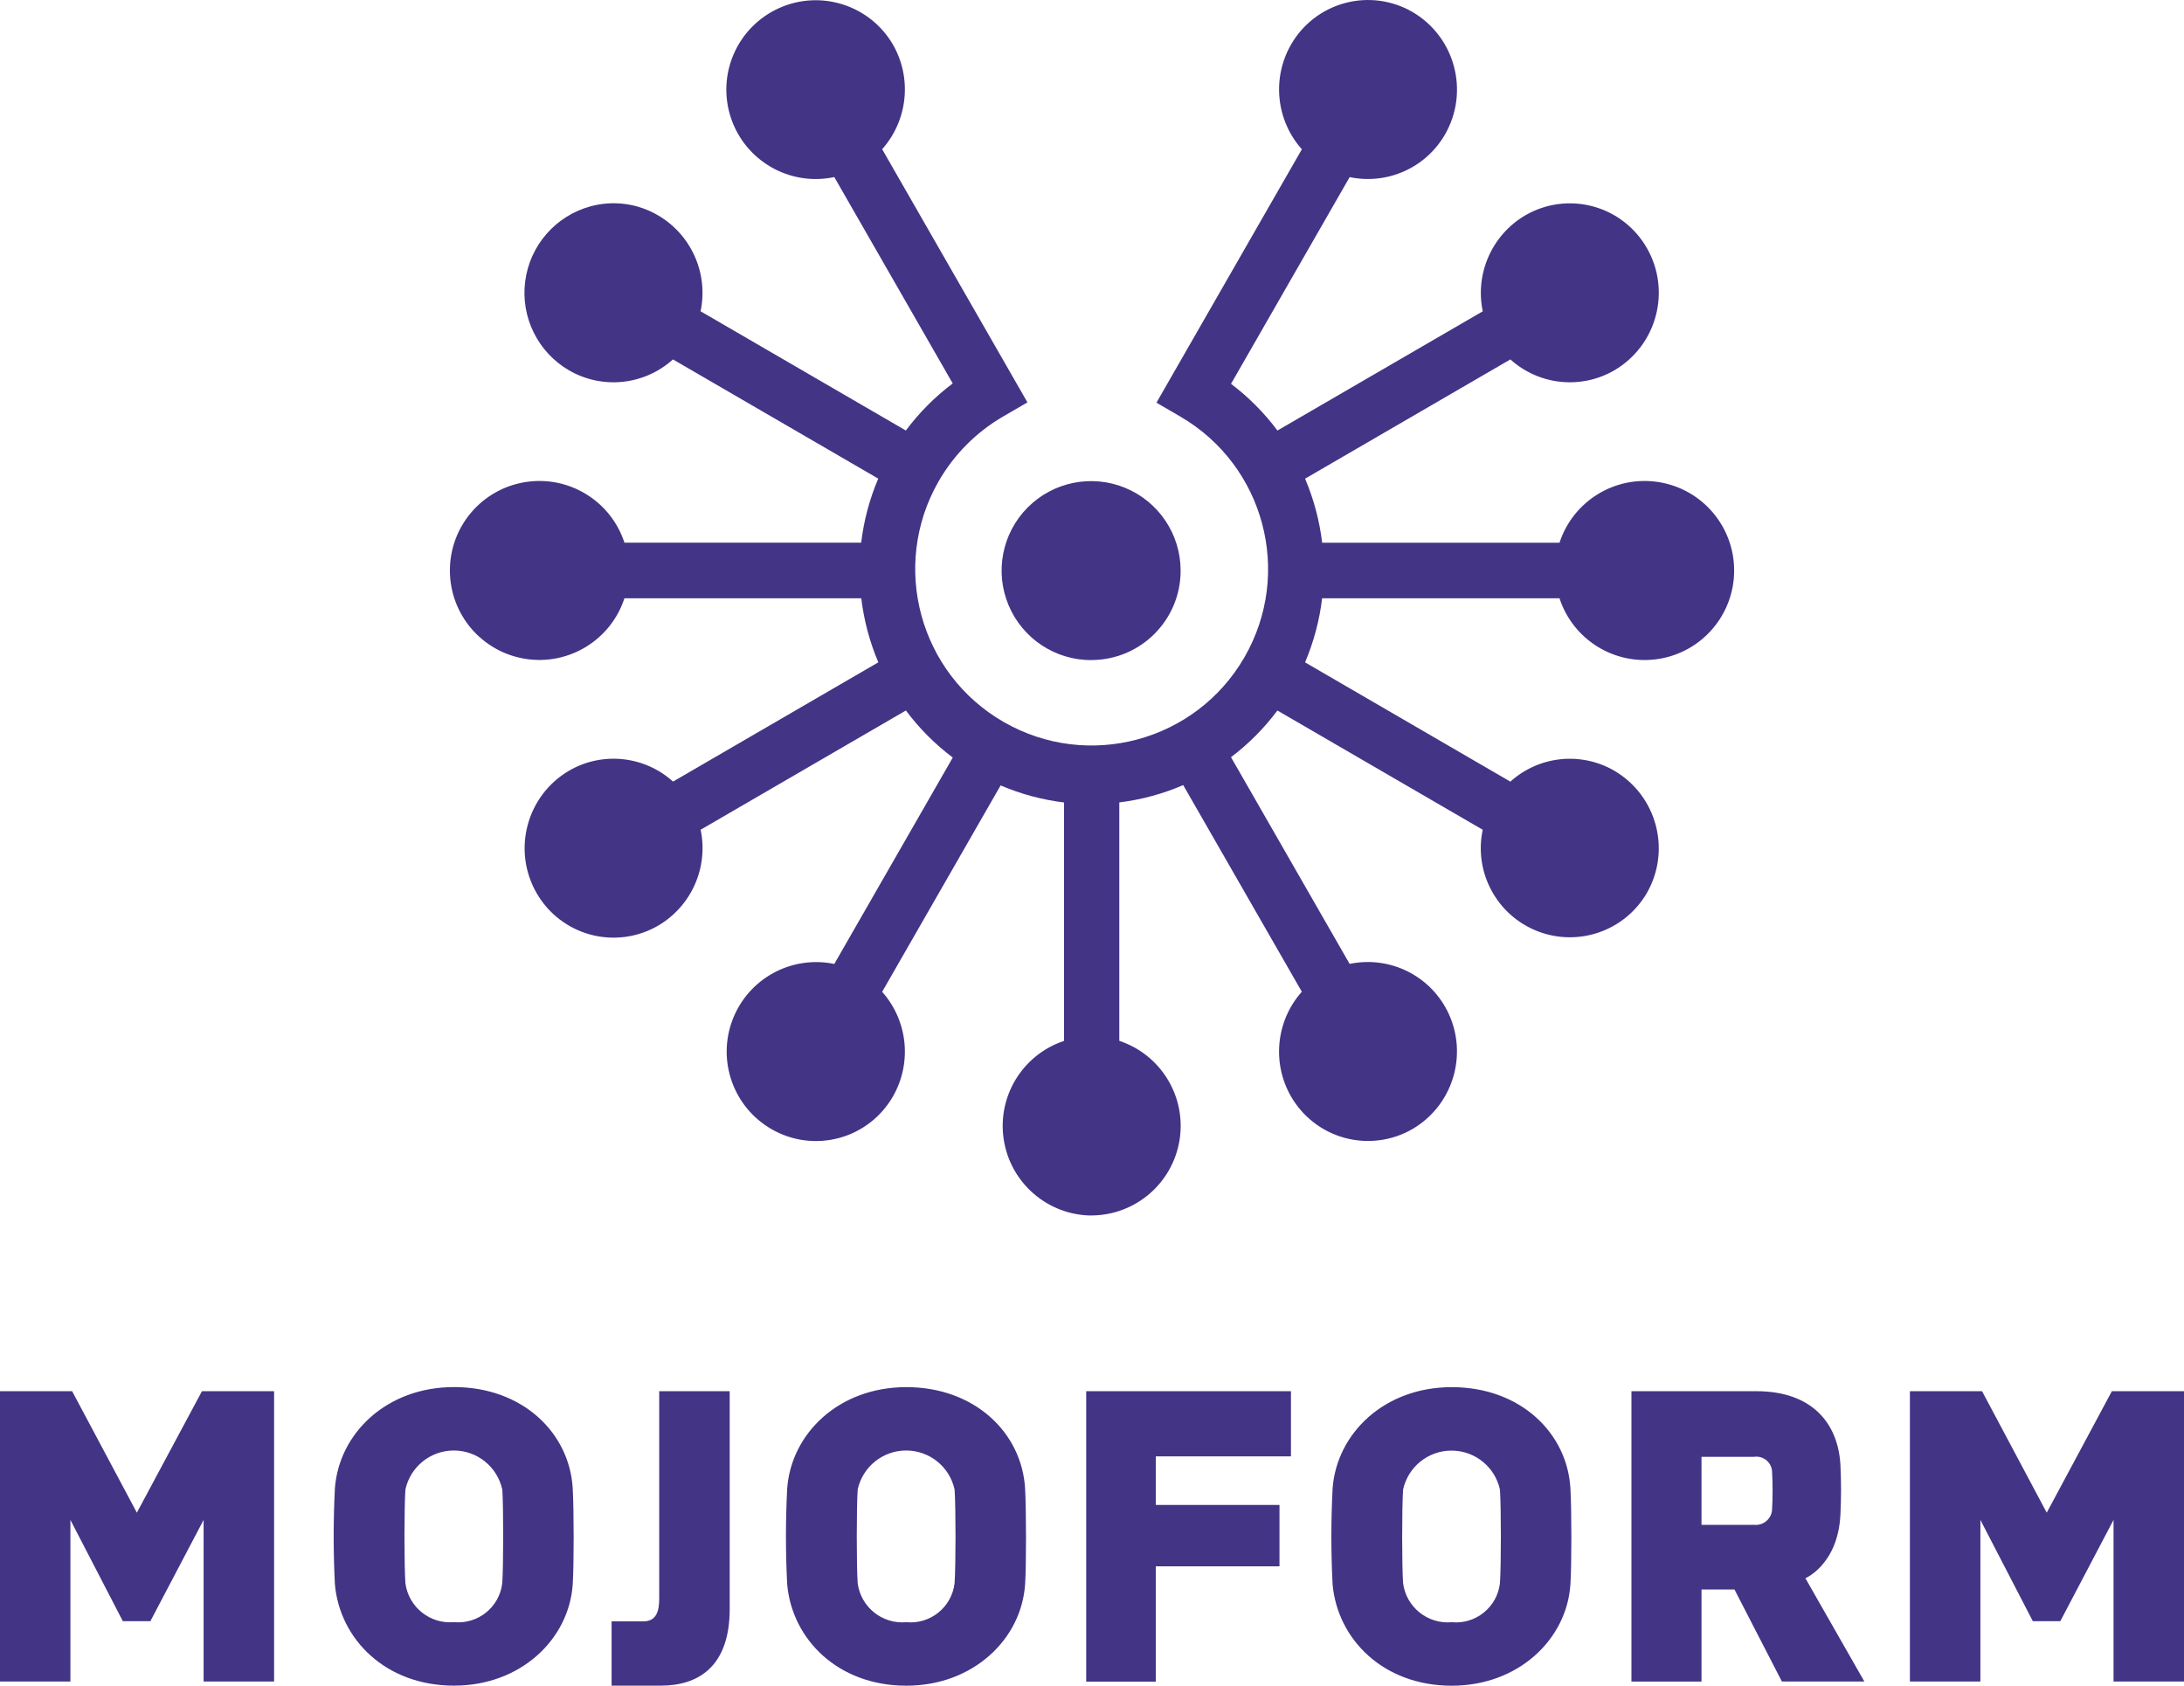
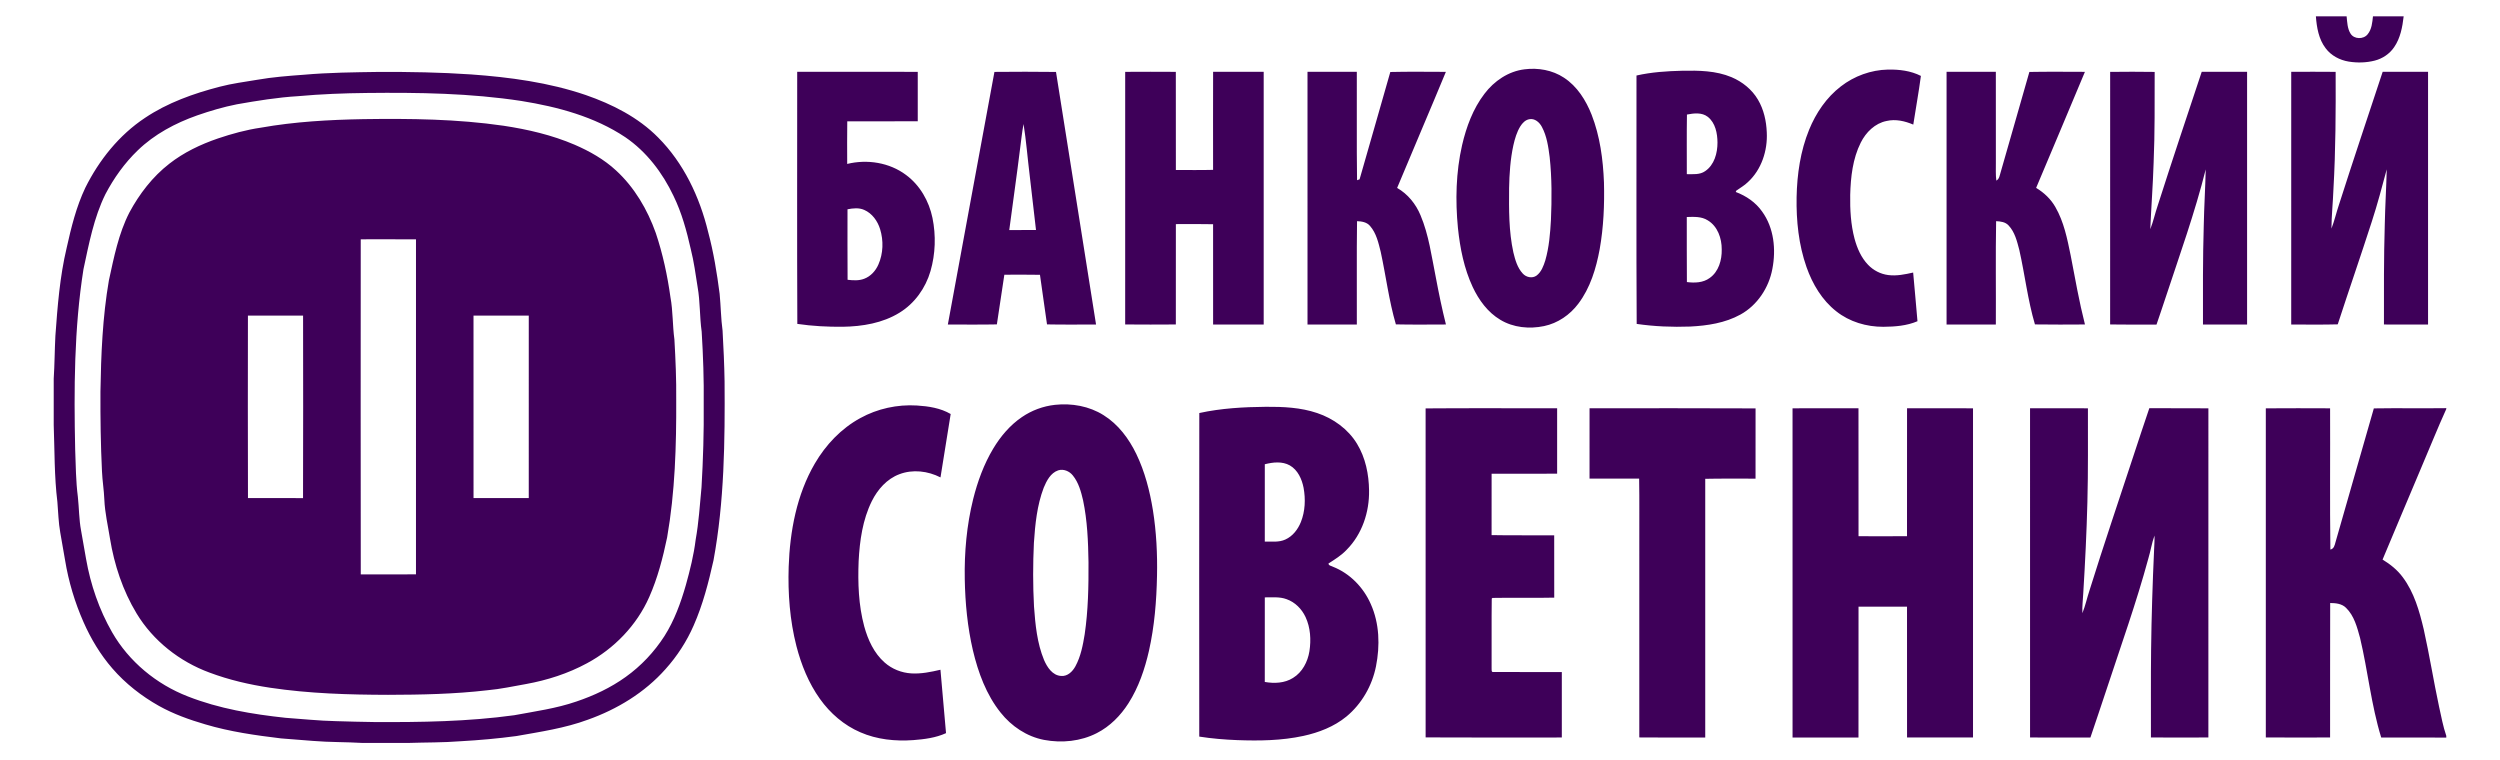
- <svg xmlns="http://www.w3.org/2000/svg" width="160" height="123.5" viewBox="0 0 160 123.5">
-   <defs>
-     <style>
-       .cls-1 {
-         fill: #433486;
-         fill-rule: evenodd;
-       }
-     </style>
-   </defs>
-   <path id="logo" class="cls-1" d="M211.08,673.69h-5.164V661.852l-3.9,7.42H200l-3.842-7.42V673.69H191V652.422h5.284l4.742,8.9,4.77-8.9h5.284V673.69Zm139.92,0h-5.162V661.852l-3.9,7.42h-2.012l-3.842-7.42V673.69H330.92V652.422h5.285l4.739,8.9,4.772-8.9H351V673.69Zm-118.043-7.111c-0.273,4.011-3.8,7.415-8.695,7.415-5.012,0-8.366-3.4-8.727-7.415a68.951,68.951,0,0,1,0-7.046c0.3-4.012,3.773-7.413,8.727-7.413,5.011,0,8.453,3.34,8.695,7.413C233.049,661.143,233.049,665.185,232.957,666.579Zm-5.162-6.956a3.631,3.631,0,0,0-7.095,0c-0.092,1.307-.092,5.621,0,6.869a3.3,3.3,0,0,0,3.562,2.85,3.247,3.247,0,0,0,3.533-2.85C227.885,665.244,227.885,660.93,227.8,659.623Zm8.01,9.66h2.34c0.907,0,1.149-.7,1.149-1.64V652.422h5.164v15.951c0,4.281-2.355,5.621-5.043,5.621h-3.61v-4.711Zm30.292-2.7c-0.271,4.011-3.805,7.415-8.7,7.415-5.012,0-8.366-3.4-8.727-7.415a67.823,67.823,0,0,1,0-7.046c0.3-4.012,3.773-7.413,8.727-7.413,5.009,0,8.456,3.34,8.7,7.413C266.188,661.143,266.188,665.185,266.1,666.579Zm-5.163-6.956a3.633,3.633,0,0,0-7.1,0c-0.089,1.307-.089,5.621,0,6.869a3.3,3.3,0,0,0,3.565,2.85,3.249,3.249,0,0,0,3.533-2.85C261.024,665.244,261.024,660.93,260.934,659.623Zm24.641-7.2v4.771h-9.9v3.555h9.06v4.5h-9.06v8.446h-5.1V652.422h15.007Zm20.474,14.157c-0.269,4.011-3.8,7.415-8.695,7.415-5.012,0-8.365-3.4-8.727-7.415a67.823,67.823,0,0,1,0-7.046c0.3-4.012,3.776-7.413,8.727-7.413,5.014,0,8.456,3.34,8.695,7.413C306.141,661.143,306.141,665.185,306.049,666.579Zm-5.164-6.956a3.631,3.631,0,0,0-7.094,0c-0.091,1.307-.091,5.621,0,6.869a3.3,3.3,0,0,0,3.563,2.85,3.244,3.244,0,0,0,3.531-2.85C300.977,665.244,300.977,660.93,300.885,659.623Zm17.183,7.323h-2.416v6.744h-5.133V652.422h9.151c4.046,0,5.978,2.31,6.159,5.381,0.06,1.273.06,2.366,0,3.673-0.181,3.645-2.566,4.649-2.566,4.649l4.319,7.565h-6.041Zm2.749-8.72a1.156,1.156,0,0,0-1.328-1h-3.837v4.981h3.837a1.2,1.2,0,0,0,1.328-1.032A24.941,24.941,0,0,0,320.817,658.226Zm-49.842-18.679a6.564,6.564,0,0,1-2.026-12.792v-17.47a17.011,17.011,0,0,1-4.643-1.249l-8.679,15.121a6.6,6.6,0,0,1,.794,7.659,6.505,6.505,0,0,1-8.905,2.4h0a6.557,6.557,0,0,1,4.605-12.1L260.8,606a17.074,17.074,0,0,1-3.433-3.448l-15.038,8.735a6.583,6.583,0,0,1-3.123,7.033,6.5,6.5,0,0,1-8.9-2.4,6.59,6.59,0,0,1,2.384-8.959,6.505,6.505,0,0,1,7.617.8l15.04-8.738a17.243,17.243,0,0,1-1.25-4.693H236.747a6.556,6.556,0,1,1,0-4.073H254.09a17.174,17.174,0,0,1,1.25-4.692l-15.04-8.734a6.5,6.5,0,0,1-7.616.8,6.569,6.569,0,0,1,1.573-12.013,6.432,6.432,0,0,1,4.945.654,6.581,6.581,0,0,1,3.123,7.033l15.038,8.735a17.13,17.13,0,0,1,3.433-3.449l-8.675-15.118a6.549,6.549,0,1,1,4.3-9.7,6.6,6.6,0,0,1-.794,7.659l10.643,18.547L264.513,581a12.977,12.977,0,0,0-4.76,4.78,12.924,12.924,0,1,0,17.716-4.762L275.723,580l10.651-18.562a6.6,6.6,0,0,1-.8-7.659,6.5,6.5,0,0,1,8.908-2.4,6.591,6.591,0,0,1,2.387,8.958,6.517,6.517,0,0,1-6.993,3.138l-8.691,15.146a17.116,17.116,0,0,1,3.4,3.421l15.042-8.735a6.588,6.588,0,0,1,3.118-7.033,6.5,6.5,0,0,1,8.906,2.4,6.586,6.586,0,0,1-2.385,8.957,6.5,6.5,0,0,1-7.615-.8l-15.04,8.737a17.282,17.282,0,0,1,1.25,4.692H305.25a6.559,6.559,0,1,1,0,4.073H287.859a17.279,17.279,0,0,1-1.25,4.693l15.04,8.738a6.5,6.5,0,0,1,7.613-.8,6.587,6.587,0,0,1,2.387,8.959,6.526,6.526,0,0,1-12.025-4.634l-15.041-8.736a17.032,17.032,0,0,1-3.4,3.42l8.691,15.145a6.523,6.523,0,0,1,6.993,3.139,6.59,6.59,0,0,1-2.387,8.958h0a6.508,6.508,0,0,1-8.908-2.4,6.6,6.6,0,0,1,.8-7.659l-8.691-15.139A16.978,16.978,0,0,1,273,609.285v17.47A6.563,6.563,0,0,1,270.975,639.547Zm0-40.691a6.557,6.557,0,1,1,6.517-6.557A6.543,6.543,0,0,1,270.975,598.856Z" transform="translate(-191 -550.5)" />
+ <svg xmlns="http://www.w3.org/2000/svg" version="1.1" id="Слой_1" x="0px" y="0px" viewBox="0 0 512 155.498" style="enable-background:new 0 0 512 155.498;" xml:space="preserve">
+   <style type="text/css">
+ 	.st0{fill:#3E0059;}
+ </style>
+   <path class="st0" d="M474.292,3.341h6.293c0.133,1.197,0.144,2.487,0.806,3.542c0.731,1.185,2.653,1.211,3.5,0.14  c0.85-1.025,0.955-2.413,1.095-3.682h6.286c-0.254,2.196-0.673,4.471-1.954,6.323c-0.922,1.367-2.371,2.331-3.957,2.743  c-1.74,0.447-3.573,0.491-5.34,0.207c-1.835-0.298-3.607-1.22-4.728-2.732C474.865,8.02,474.465,5.623,474.292,3.341z   M312.222,14.196c2.771-0.356,5.71,0.154,8.065,1.707c2.72,1.768,4.509,4.635,5.68,7.599c1.714,4.404,2.341,9.15,2.525,13.848  c0.121,4.572-0.079,9.171-0.876,13.682c-0.731,3.94-1.924,7.928-4.376,11.165c-1.712,2.28-4.206,4.003-7.017,4.586  c-3.004,0.631-6.293,0.321-8.952-1.286c-2.573-1.528-4.404-4.041-5.659-6.712c-1.768-3.787-2.594-7.939-3.025-12.075  c-0.55-5.659-0.419-11.43,0.85-16.989c0.869-3.736,2.229-7.441,4.579-10.51C305.99,16.592,308.92,14.594,312.222,14.196   M313.167,24.42c-0.796,0.156-1.388,0.792-1.803,1.449c-0.734,1.185-1.12,2.545-1.428,3.894c-0.622,2.872-0.815,5.818-0.871,8.747  c-0.037,4.397-0.072,8.847,0.869,13.168c0.375,1.535,0.822,3.149,1.919,4.336c0.689,0.78,1.963,1.064,2.839,0.422  c0.985-0.743,1.421-1.968,1.784-3.1c0.776-2.692,0.999-5.503,1.157-8.289c0.182-4.283,0.198-8.587-0.259-12.853  c-0.272-2.112-0.573-4.294-1.591-6.197C315.294,25.053,314.304,24.175,313.167,24.42z M377.009,17.694  c2.741-2.126,6.162-3.37,9.637-3.444c2.303-0.044,4.676,0.235,6.754,1.297c-0.438,3.335-1.053,6.644-1.56,9.97  c-1.716-0.724-3.614-1.176-5.468-0.741c-2.378,0.47-4.236,2.32-5.289,4.43c-1.656,3.302-2.063,7.061-2.161,10.704  c-0.051,3.009,0.114,6.053,0.887,8.973c0.529,1.945,1.353,3.875,2.769,5.345c1.085,1.139,2.559,1.903,4.124,2.101  c1.719,0.228,3.44-0.135,5.112-0.512c0.319,3.321,0.58,6.647,0.885,9.97c-2.196,0.941-4.625,1.123-6.984,1.141  c-3.442,0.016-6.935-1.011-9.646-3.17c-2.92-2.285-4.87-5.592-6.092-9.048c-1.612-4.588-2.117-9.495-2.033-14.334  c0.095-4.7,0.778-9.446,2.566-13.815C371.909,23.139,374.056,19.96,377.009,17.694z M335.152,15.467  c3.065-0.699,6.216-0.901,9.351-0.978c3.4-0.063,6.931-0.026,10.117,1.318c2.212,0.936,4.19,2.52,5.41,4.607  c1.192,2.014,1.714,4.367,1.805,6.689c0.193,3.729-1.078,7.639-3.871,10.198c-0.708,0.701-1.588,1.174-2.385,1.756  c-0.023,0.065-0.07,0.196-0.095,0.261c2.126,0.799,4.08,2.124,5.394,4.003c2.436,3.351,2.874,7.767,2.103,11.747  c-0.71,3.852-3.079,7.445-6.535,9.351c-3.139,1.735-6.77,2.282-10.305,2.459c-3.656,0.137-7.327-0.016-10.948-0.54  C335.094,49.383,335.173,32.424,335.152,15.467 M345.486,23.46c-0.065,4.069-0.016,8.137-0.026,12.208  c1.26-0.009,2.648,0.156,3.745-0.61c1.889-1.269,2.541-3.703,2.536-5.866c-0.016-1.889-0.422-4.027-1.984-5.263  C348.541,22.978,346.895,23.19,345.486,23.46 M345.453,44.443c0.019,4.441-0.023,8.882,0.023,13.324  c1.577,0.2,3.316,0.158,4.651-0.824c1.863-1.295,2.529-3.698,2.483-5.866c0.012-2.257-0.831-4.735-2.855-5.946  C348.476,44.306,346.904,44.404,345.453,44.443z M62.224,15.307c5.114-0.449,10.252-0.503,15.385-0.578  c6.288-0.021,12.583,0.082,18.857,0.512c7.942,0.571,15.925,1.64,23.487,4.218c5.433,1.886,10.741,4.558,14.823,8.689  c5.245,5.252,8.512,12.189,10.247,19.341c1.118,4.164,1.805,8.421,2.359,12.692c0.245,2.511,0.258,5.042,0.601,7.548  c0.193,3.451,0.352,6.908,0.41,10.366c0.084,12.248-0.037,24.584-2.268,36.664c-1.015,4.539-2.182,9.076-4.064,13.342  c-1.421,3.263-3.384,6.281-5.759,8.927c-4.257,4.809-9.9,8.233-15.92,10.371c-4.711,1.742-9.702,2.469-14.625,3.344  c-3.78,0.51-7.581,0.848-11.388,1.06c-3.61,0.291-7.231,0.231-10.846,0.354h-9.255c-3.384-0.207-6.779-0.133-10.159-0.417  c-2.182-0.177-4.369-0.326-6.551-0.515c-5.224-0.631-10.464-1.369-15.517-2.876c-3.265-0.953-6.493-2.108-9.472-3.77  c-3.58-2.012-6.868-4.574-9.558-7.685c-2.452-2.823-4.395-6.064-5.901-9.481c-1.791-4.05-3.067-8.321-3.784-12.692  c-0.335-1.879-0.645-3.763-0.983-5.643c-0.373-2.08-0.412-4.194-0.592-6.295c-0.643-5.224-0.557-10.496-0.75-15.746v-9.483  c0.186-2.92,0.191-5.85,0.342-8.775c0.436-6.041,0.906-12.115,2.31-18.021c0.934-4.194,1.966-8.41,3.819-12.308  c2.82-5.664,6.919-10.797,12.224-14.311c4.625-3.102,9.94-4.988,15.299-6.377c2.518-0.664,5.105-0.985,7.667-1.421  C55.822,15.786,59.027,15.544,62.224,15.307 M75.136,19.04c-4.7,0.049-9.402,0.231-14.083,0.654  c-4.213,0.252-8.379,0.936-12.532,1.665c-2.774,0.55-5.494,1.351-8.163,2.282c-4.453,1.574-8.731,3.847-12.148,7.154  c-2.69,2.587-4.884,5.669-6.619,8.966c-2.378,4.823-3.372,10.161-4.497,15.375c-1.928,12.203-1.959,24.607-1.698,36.929  c0.123,3.235,0.135,6.481,0.55,9.698c0.249,2.287,0.231,4.602,0.654,6.87c0.363,1.947,0.673,3.903,1.029,5.85  c0.92,5.249,2.674,10.375,5.329,15.003c3.444,6.009,9.083,10.652,15.52,13.144c6.393,2.511,13.214,3.649,20.012,4.378  c3.419,0.238,6.831,0.61,10.261,0.682c2.641,0.065,5.28,0.165,7.923,0.186c9.555,0.049,19.146-0.093,28.629-1.395  c4.271-0.796,8.61-1.386,12.734-2.806c3.575-1.204,7.031-2.827,10.103-5.035c3.146-2.25,5.846-5.114,7.937-8.368  c2.038-3.214,3.347-6.824,4.39-10.466c0.85-3.051,1.619-6.13,2.005-9.278c0.64-3.554,0.855-7.159,1.199-10.748  c0.331-5.669,0.503-11.346,0.449-17.027c0.058-4.947-0.114-9.893-0.417-14.828c-0.433-3.044-0.296-6.141-0.836-9.171  c-0.41-2.587-0.752-5.191-1.397-7.734c-0.838-3.729-1.851-7.448-3.533-10.895c-2.245-4.728-5.524-9.057-9.877-12.026  c-6.328-4.222-13.838-6.218-21.27-7.418C96.326,19.079,85.702,18.923,75.136,19.04z M190.973,44.641  c-0.708-3.447-2.564-6.703-5.417-8.81c-3.398-2.55-7.962-3.263-12.05-2.257c-0.007-2.909-0.03-5.82,0.014-8.729  c4.811-0.005,9.623,0.016,14.435-0.012c0-3.375,0.005-6.749,0-10.121c-8.23-0.021-16.461-0.014-24.689-0.005  c0.005,17.208-0.047,34.419,0.026,51.627c3.088,0.454,6.214,0.617,9.334,0.587c3.994-0.063,8.123-0.743,11.572-2.869  c3.116-1.898,5.363-5.054,6.37-8.54C191.583,51.998,191.701,48.226,190.973,44.641z M179.894,54.178  c-0.559,1.286-1.572,2.41-2.902,2.911c-1.085,0.426-2.275,0.335-3.407,0.212c-0.042-4.812-0.009-9.625-0.016-14.437  c1.125-0.224,2.343-0.356,3.423,0.126c1.628,0.708,2.739,2.275,3.253,3.936C180.97,49.281,180.893,51.912,179.894,54.178z   M216.269,14.734c-4.201-0.058-8.405-0.044-12.609-0.007c-3.163,17.248-6.391,34.484-9.542,51.736  c3.347-0.002,6.693,0.042,10.04-0.026c0.496-3.393,1.004-6.786,1.532-10.175c2.431,0,4.865-0.033,7.296,0.019  c0.456,3.389,0.98,6.768,1.442,10.154c3.347,0.072,6.696,0.023,10.042,0.028C221.768,49.215,218.98,31.979,216.269,14.734z   M206.695,47.115c0.734-5.606,1.551-11.197,2.236-16.81c0.226-1.637,0.373-3.286,0.694-4.907c0.543,3.421,0.81,6.884,1.232,10.324  c0.431,3.796,0.871,7.59,1.316,11.384C210.347,47.119,208.518,47.105,206.695,47.115z M230.438,14.715  c3.456-0.023,6.915-0.023,10.371,0c0.009,6.698-0.009,13.398,0.009,20.098c2.541-0.002,5.082,0.042,7.622-0.026  c-0.005-6.693-0.019-13.387,0.005-20.08c3.451-0.012,6.905-0.012,10.359,0c0.014,17.252,0.012,34.503,0,51.755  c-3.454,0.014-6.908,0.009-10.359,0.002c-0.021-6.849-0.012-13.699-0.005-20.546c-2.541-0.061-5.082-0.023-7.622-0.021  c-0.016,6.852-0.002,13.703-0.007,20.555c-3.458,0.028-6.917,0.028-10.375-0.002C230.438,49.206,230.433,31.961,230.438,14.715z   M267.777,14.708c3.368-0.012,6.733-0.012,10.098,0c0.04,7.399-0.056,14.802,0.049,22.199c0.13-0.044,0.391-0.137,0.519-0.182  c2.08-7.331,4.227-14.644,6.293-21.98c3.791-0.093,7.588-0.035,11.379-0.028c-3.281,7.942-6.684,15.834-9.984,23.769  c2.191,1.255,3.84,3.295,4.798,5.615c1.698,4.034,2.259,8.414,3.121,12.676c0.608,3.244,1.274,6.477,2.077,9.679  c-3.417,0.012-6.835,0.051-10.252-0.023c-1.421-4.863-2.031-9.907-3.104-14.849c-0.463-1.847-0.894-3.829-2.18-5.301  c-0.654-0.789-1.707-0.957-2.669-0.987c-0.1,7.054-0.009,14.113-0.044,21.167c-3.368,0.012-6.735,0.009-10.1,0.002  C267.761,49.213,267.761,31.961,267.777,14.708z M398.657,14.708c3.363-0.012,6.728-0.014,10.091,0.002  c0.007,6.223,0,12.448,0.005,18.673c0.007,1.202-0.061,2.41,0.095,3.605c0.638-0.333,0.685-1.102,0.887-1.714  c1.942-6.852,3.95-13.685,5.88-20.539c3.791-0.072,7.583-0.03,11.377-0.021c-3.291,7.937-6.675,15.839-9.993,23.764  c1.609,0.966,3.014,2.292,3.945,3.934c1.747,3.021,2.431,6.493,3.123,9.87c0.915,4.737,1.742,9.495,2.932,14.171  c-3.414,0.019-6.831,0.042-10.242-0.012c-1.477-4.995-2.059-10.189-3.205-15.259c-0.463-1.756-0.906-3.654-2.196-5.012  c-0.65-0.715-1.647-0.834-2.552-0.873c-0.121,7.052-0.016,14.108-0.056,21.163c-3.363,0.016-6.728,0.009-10.091,0.005  C398.64,49.213,398.638,31.961,398.657,14.708z M432.16,14.724c3.037-0.037,6.076-0.044,9.115,0.005  c-0.016,6.211,0.054,12.427-0.214,18.636c-0.14,4.527-0.489,9.048-0.685,13.573c0.629-1.581,0.978-3.256,1.532-4.863  c2.923-9.15,5.978-18.259,9.006-27.374c3.095,0.005,6.193-0.012,9.29,0.009c0.005,17.25,0.002,34.498,0,51.748  c-3.011,0.023-6.023,0.012-9.034,0.005c-0.005-6.756-0.047-13.512,0.158-20.266c0.075-3.838,0.319-7.671,0.403-11.509  c-2.222,8.889-5.336,17.52-8.202,26.214c-0.631,1.856-1.225,3.722-1.877,5.571c-3.165-0.021-6.332,0.033-9.497-0.03  C432.169,49.204,432.162,31.963,432.16,14.724z M469.243,14.708c3.032-0.007,6.064-0.026,9.097,0.009  c0.033,8.014,0.007,16.03-0.452,24.032c-0.098,2.69-0.391,5.375-0.408,8.067c0.62-1.593,0.99-3.267,1.539-4.886  c2.906-9.099,5.957-18.151,8.952-27.222c3.097-0.012,6.197-0.012,9.295,0c0.007,17.252,0.007,34.505,0,51.757  c-3.011,0.002-6.023,0.019-9.034-0.009c0.002-6.831-0.042-13.664,0.17-20.492c0.077-3.761,0.312-7.52,0.401-11.279  c-0.964,3.582-1.907,7.175-3.06,10.704c-2.266,7.033-4.688,14.013-6.973,21.039c-3.177,0.091-6.353,0.026-9.528,0.035  C469.227,49.213,469.227,31.961,469.243,14.708z M74.437,24.399c9.576-0.137,19.202-0.028,28.694,1.353  c4.97,0.752,9.912,1.9,14.544,3.882c3.065,1.325,6.025,2.993,8.487,5.273c3.777,3.465,6.435,8.011,8.142,12.811  c1.432,4.264,2.382,8.684,3.002,13.14c0.531,2.86,0.417,5.787,0.813,8.663c0.233,4.097,0.412,8.198,0.37,12.301  c0.042,9.444-0.235,18.934-1.865,28.254c-0.869,4.155-1.938,8.305-3.663,12.199c-2.557,5.792-7.187,10.578-12.748,13.561  c-3.88,2.103-8.13,3.465-12.464,4.253c-2.634,0.461-5.252,1.039-7.918,1.274c-6.756,0.787-13.563,0.922-20.359,0.939  c-8.07-0.023-16.17-0.254-24.162-1.456c-4.22-0.638-8.403-1.6-12.404-3.102c-6.123-2.252-11.549-6.509-14.935-12.115  c-2.825-4.679-4.572-9.956-5.445-15.336c-0.422-2.653-1.046-5.282-1.157-7.974c-0.075-1.94-0.401-3.861-0.484-5.801  c-0.263-5.436-0.338-10.878-0.314-16.321c0.123-7.613,0.433-15.254,1.73-22.772c1.036-4.718,1.966-9.553,4.19-13.89  c2.049-3.815,4.749-7.334,8.184-10.003c2.965-2.32,6.407-3.959,9.956-5.175c2.865-0.966,5.792-1.772,8.787-2.208  C60.349,24.916,67.404,24.527,74.437,24.399 M73.878,49.01c-0.009,22.874-0.026,45.751,0.007,68.628  c3.768-0.009,7.536,0.007,11.307-0.009c-0.005-22.87-0.009-45.74,0.002-68.609C81.421,48.994,77.648,49.01,73.878,49.01   M50.775,64.64c-0.014,12.457-0.033,24.912,0.009,37.369c3.759-0.002,7.518-0.005,11.277,0.002  c0.044-12.457,0.026-24.917,0.009-37.374C58.305,64.64,54.539,64.635,50.775,64.64 M96.974,64.64  c-0.002,12.455-0.009,24.912,0.005,37.369c3.77-0.005,7.541,0,11.311-0.002c0.009-12.455,0.002-24.91,0.002-37.367  C104.519,64.635,100.746,64.64,96.974,64.64z M216.048,82.912c3.426-0.373,7.024,0.256,9.963,2.115  c3.007,1.87,5.191,4.814,6.714,7.967c1.744,3.619,2.75,7.55,3.393,11.505c0.706,4.434,0.932,8.936,0.838,13.419  c-0.1,5.156-0.519,10.329-1.649,15.366c-0.857,3.759-2.117,7.478-4.199,10.743c-1.609,2.525-3.787,4.739-6.472,6.109  c-3.302,1.698-7.196,2.08-10.822,1.393c-3.528-0.678-6.672-2.792-8.887-5.589c-2.941-3.677-4.593-8.202-5.673-12.739  c-1.111-4.777-1.581-9.681-1.67-14.577c-0.102-5.51,0.394-11.051,1.721-16.407c0.904-3.603,2.187-7.14,4.104-10.336  c1.507-2.511,3.442-4.809,5.878-6.463C211.292,84.046,213.633,83.178,216.048,82.912 M216.716,96.329  c-1.56,0.531-2.373,2.133-2.965,3.559c-1.369,3.598-1.754,7.478-2.008,11.295c-0.203,4.336-0.214,8.687,0.021,13.023  c0.268,3.708,0.626,7.497,2.056,10.964c0.643,1.481,1.73,3.179,3.521,3.265c1.307,0.109,2.331-0.922,2.906-1.982  c1.099-2.019,1.53-4.315,1.898-6.561c0.715-4.886,0.808-9.837,0.78-14.765c-0.068-4.234-0.238-8.498-1.109-12.653  c-0.419-1.789-0.915-3.647-2.098-5.098C219.024,96.499,217.82,95.977,216.716,96.329z M176.193,85.623  c3.517-1.938,7.585-2.82,11.589-2.576c2.378,0.147,4.83,0.522,6.917,1.742c-0.687,4.329-1.388,8.657-2.087,12.984  c-2.571-1.32-5.685-1.698-8.417-0.654c-2.557,0.953-4.46,3.125-5.65,5.522c-1.879,3.796-2.476,8.077-2.697,12.264  c-0.175,4.471-0.026,9.015,1.141,13.359c0.759,2.755,2.001,5.508,4.19,7.425c1.502,1.33,3.458,2.105,5.457,2.224  c2.019,0.121,4.015-0.293,5.969-0.75c0.389,4.327,0.75,8.657,1.141,12.984c-2.101,0.962-4.43,1.251-6.71,1.428  c-3.666,0.265-7.443-0.114-10.836-1.602c-3.342-1.432-6.183-3.894-8.282-6.845c-2.31-3.232-3.819-6.973-4.809-10.804  c-1.355-5.294-1.763-10.794-1.588-16.244c0.254-7.301,1.635-14.761,5.352-21.139C169.107,91.105,172.274,87.754,176.193,85.623z   M245.618,84.589c4.476-0.98,9.071-1.232,13.643-1.276c3.524-0.026,7.119,0.133,10.485,1.274c3.316,1.111,6.346,3.284,8.172,6.302  c1.74,2.86,2.427,6.246,2.466,9.562c0.075,4.416-1.43,8.957-4.574,12.127c-1.078,1.155-2.427,1.984-3.743,2.832  c0.049,0.461,0.599,0.473,0.927,0.664c3.475,1.365,6.251,4.234,7.739,7.632c1.789,3.98,1.91,8.528,1.069,12.76  c-0.792,3.975-2.927,7.692-6.057,10.284c-2.529,2.073-5.657,3.277-8.827,3.968c-4.441,0.96-9.015,1.025-13.538,0.857  c-2.601-0.102-5.198-0.314-7.772-0.72C245.597,128.768,245.578,106.679,245.618,84.589 M259.032,95.078  c-0.009,5.282-0.009,10.562-0.002,15.841c1.402-0.033,2.888,0.189,4.204-0.422c1.514-0.675,2.58-2.077,3.186-3.584  c0.883-2.215,0.98-4.69,0.554-7.017c-0.347-1.782-1.181-3.635-2.813-4.579C262.6,94.438,260.697,94.655,259.032,95.078   M259.032,122.343c-0.012,5.773-0.005,11.547-0.005,17.32c1.94,0.345,4.071,0.261,5.78-0.822c1.91-1.162,3.014-3.302,3.361-5.459  c0.366-2.348,0.221-4.844-0.794-7.019c-0.769-1.644-2.145-3.039-3.873-3.647C262.071,122.177,260.523,122.361,259.032,122.343z   M291.965,83.641c8.978-0.068,17.958-0.021,26.936-0.023c0.012,4.464,0.012,8.929,0,13.393c-4.474,0.023-8.945-0.007-13.419,0.016  c0.005,4.187,0.014,8.375-0.005,12.562c4.274,0.088,8.549,0.007,12.823,0.042c0,4.255-0.012,8.51,0.007,12.765  c-4.218,0.1-8.44-0.021-12.655,0.058l-0.142,0.144c-0.063,4.732,0.002,9.467-0.03,14.199c0.035,0.279-0.116,0.913,0.373,0.834  c4.669,0.016,9.339-0.014,14.008,0.012c0.012,4.464,0.012,8.931,0,13.396c-9.299,0-18.596,0.035-27.893-0.019  C291.972,128.561,291.977,106.101,291.965,83.641z M325.539,83.618c11.332,0,22.667-0.042,34,0.021  c-0.012,4.795,0,9.59-0.005,14.386c-3.435,0.026-6.868-0.044-10.301,0.037c0.014,17.658,0.016,35.318,0,52.978  c-4.502,0.005-9.003,0.03-13.505-0.014c0.005-13.13,0.002-26.261,0.002-39.391c-0.023-4.539,0.047-9.08-0.035-13.617  c-3.386,0.012-6.772,0.019-10.159-0.002C325.525,93.215,325.52,88.418,325.539,83.618z M367.112,83.62  c4.502-0.019,9.004-0.016,13.505-0.002c0.019,8.733-0.002,17.464,0.009,26.198c3.309,0.012,6.619,0.021,9.928-0.005  c0.009-8.731-0.009-17.462,0.009-26.193c4.504-0.012,9.008-0.019,13.51,0.005c0.002,22.472,0.005,44.943,0,67.415  c-4.504,0.019-9.006,0.014-13.51,0.002c-0.016-8.934-0.002-17.867-0.007-26.799c-3.312-0.012-6.621-0.005-9.93-0.002  c-0.009,8.934,0.007,17.867-0.009,26.801c-4.502,0.012-9.004,0.014-13.503,0C367.107,128.566,367.109,106.092,367.112,83.62z   M415.753,83.618c3.95-0.012,7.902-0.019,11.854,0.002c-0.016,6.404,0.063,12.811-0.109,19.216  c-0.158,6.202-0.463,12.399-0.843,18.592c-0.061,1.383-0.254,2.762-0.179,4.148c0.617-1.539,0.953-3.172,1.481-4.742  c2.86-9.174,5.95-18.273,8.95-27.402c1.097-3.272,2.14-6.563,3.272-9.826c4.034,0.016,8.065-0.019,12.099,0.019  c-0.002,22.469,0.002,44.941-0.002,67.41c-3.922,0.019-7.844,0.023-11.766-0.002c0.012-5.99-0.033-11.98,0.035-17.97  c0.082-6.838,0.305-13.673,0.615-20.506c0.04-0.957,0.114-1.917,0.079-2.874c-0.561,1.532-0.789,3.163-1.265,4.723  c-2.443,9.008-5.596,17.8-8.51,26.661c-1.12,3.326-2.208,6.661-3.347,9.979c-4.122-0.002-8.242,0.009-12.362-0.007  C415.739,128.566,415.741,106.092,415.753,83.618z M464.038,83.627c4.388-0.033,8.778-0.023,13.165-0.005  c0.044,9.642-0.068,19.286,0.058,28.925c0.727-0.142,0.88-0.873,1.041-1.481c2.592-9.15,5.261-18.28,7.86-27.427  c4.944-0.082,9.891,0.016,14.837-0.049v0.172c-1.805,3.966-3.407,8.023-5.131,12.026c-2.636,6.272-5.298,12.532-7.918,18.811  c1.572,0.957,3.039,2.124,4.136,3.619c2.331,3.107,3.405,6.926,4.29,10.652c1.176,5.263,2.019,10.596,3.149,15.871  c0.45,1.996,0.806,4.022,1.474,5.96v0.354c-4.441-0.023-8.885-0.002-13.326-0.009c-2.049-6.651-2.722-13.619-4.327-20.373  c-0.603-2.187-1.197-4.565-2.883-6.193c-0.852-0.855-2.103-0.973-3.242-0.983c-0.037,9.178,0.002,18.359-0.019,27.537  c-4.388,0.016-8.778,0.026-13.163-0.005C464.036,128.563,464.036,106.096,464.038,83.627z" />
</svg>
